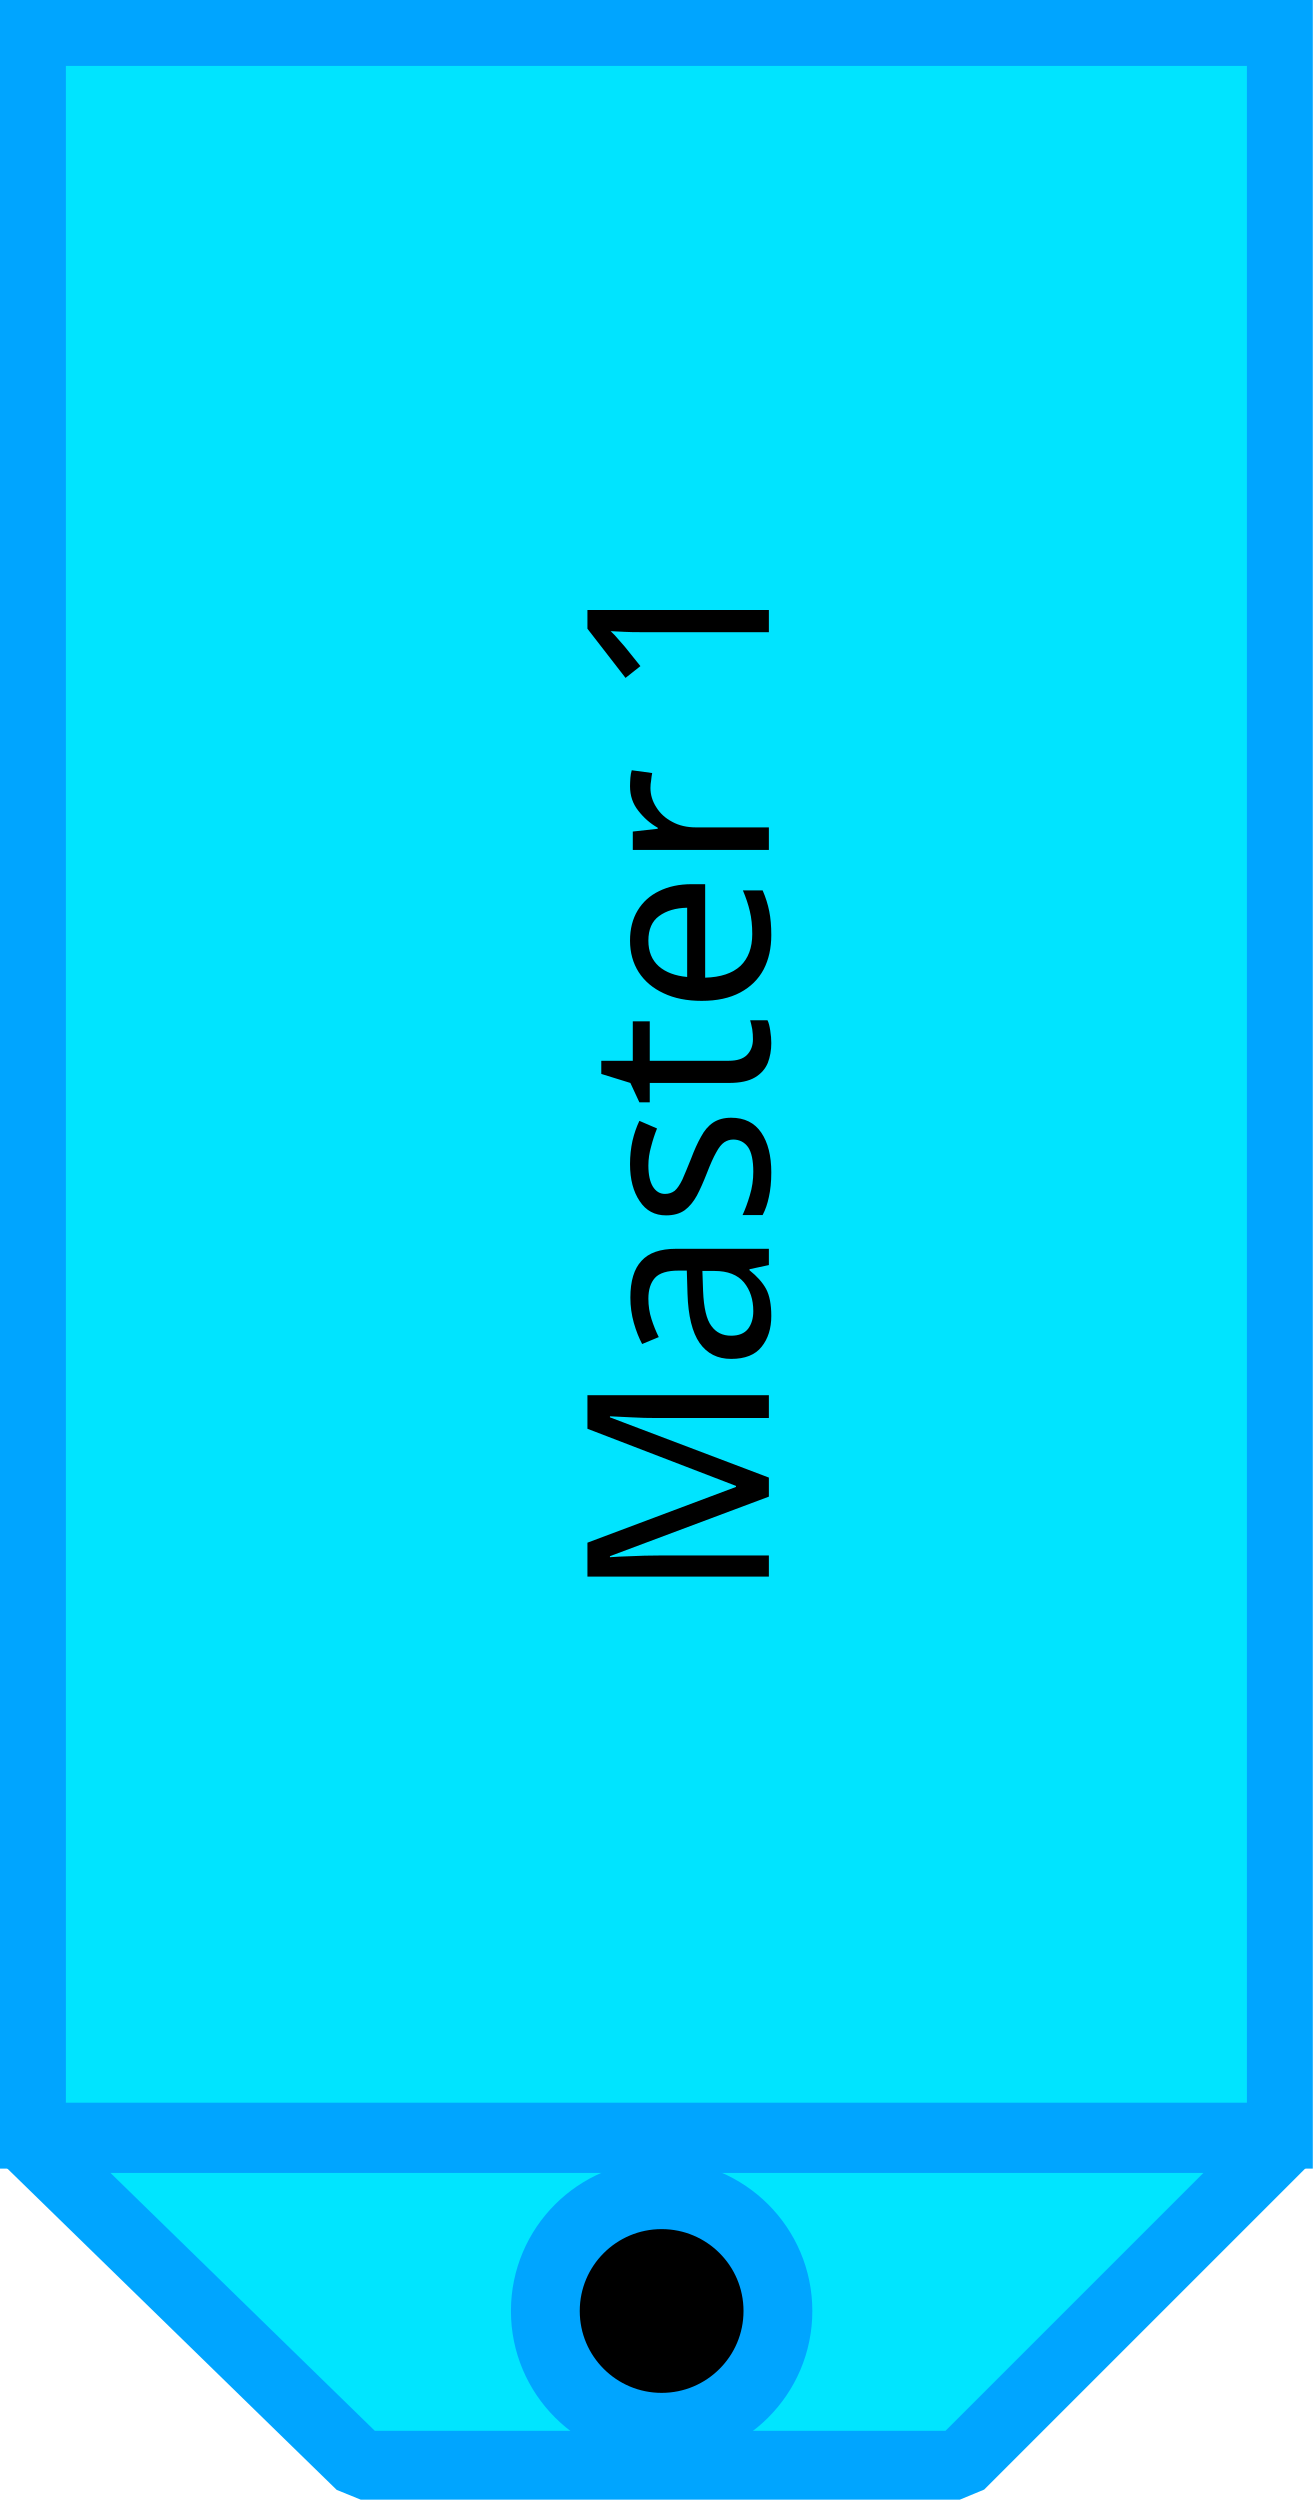
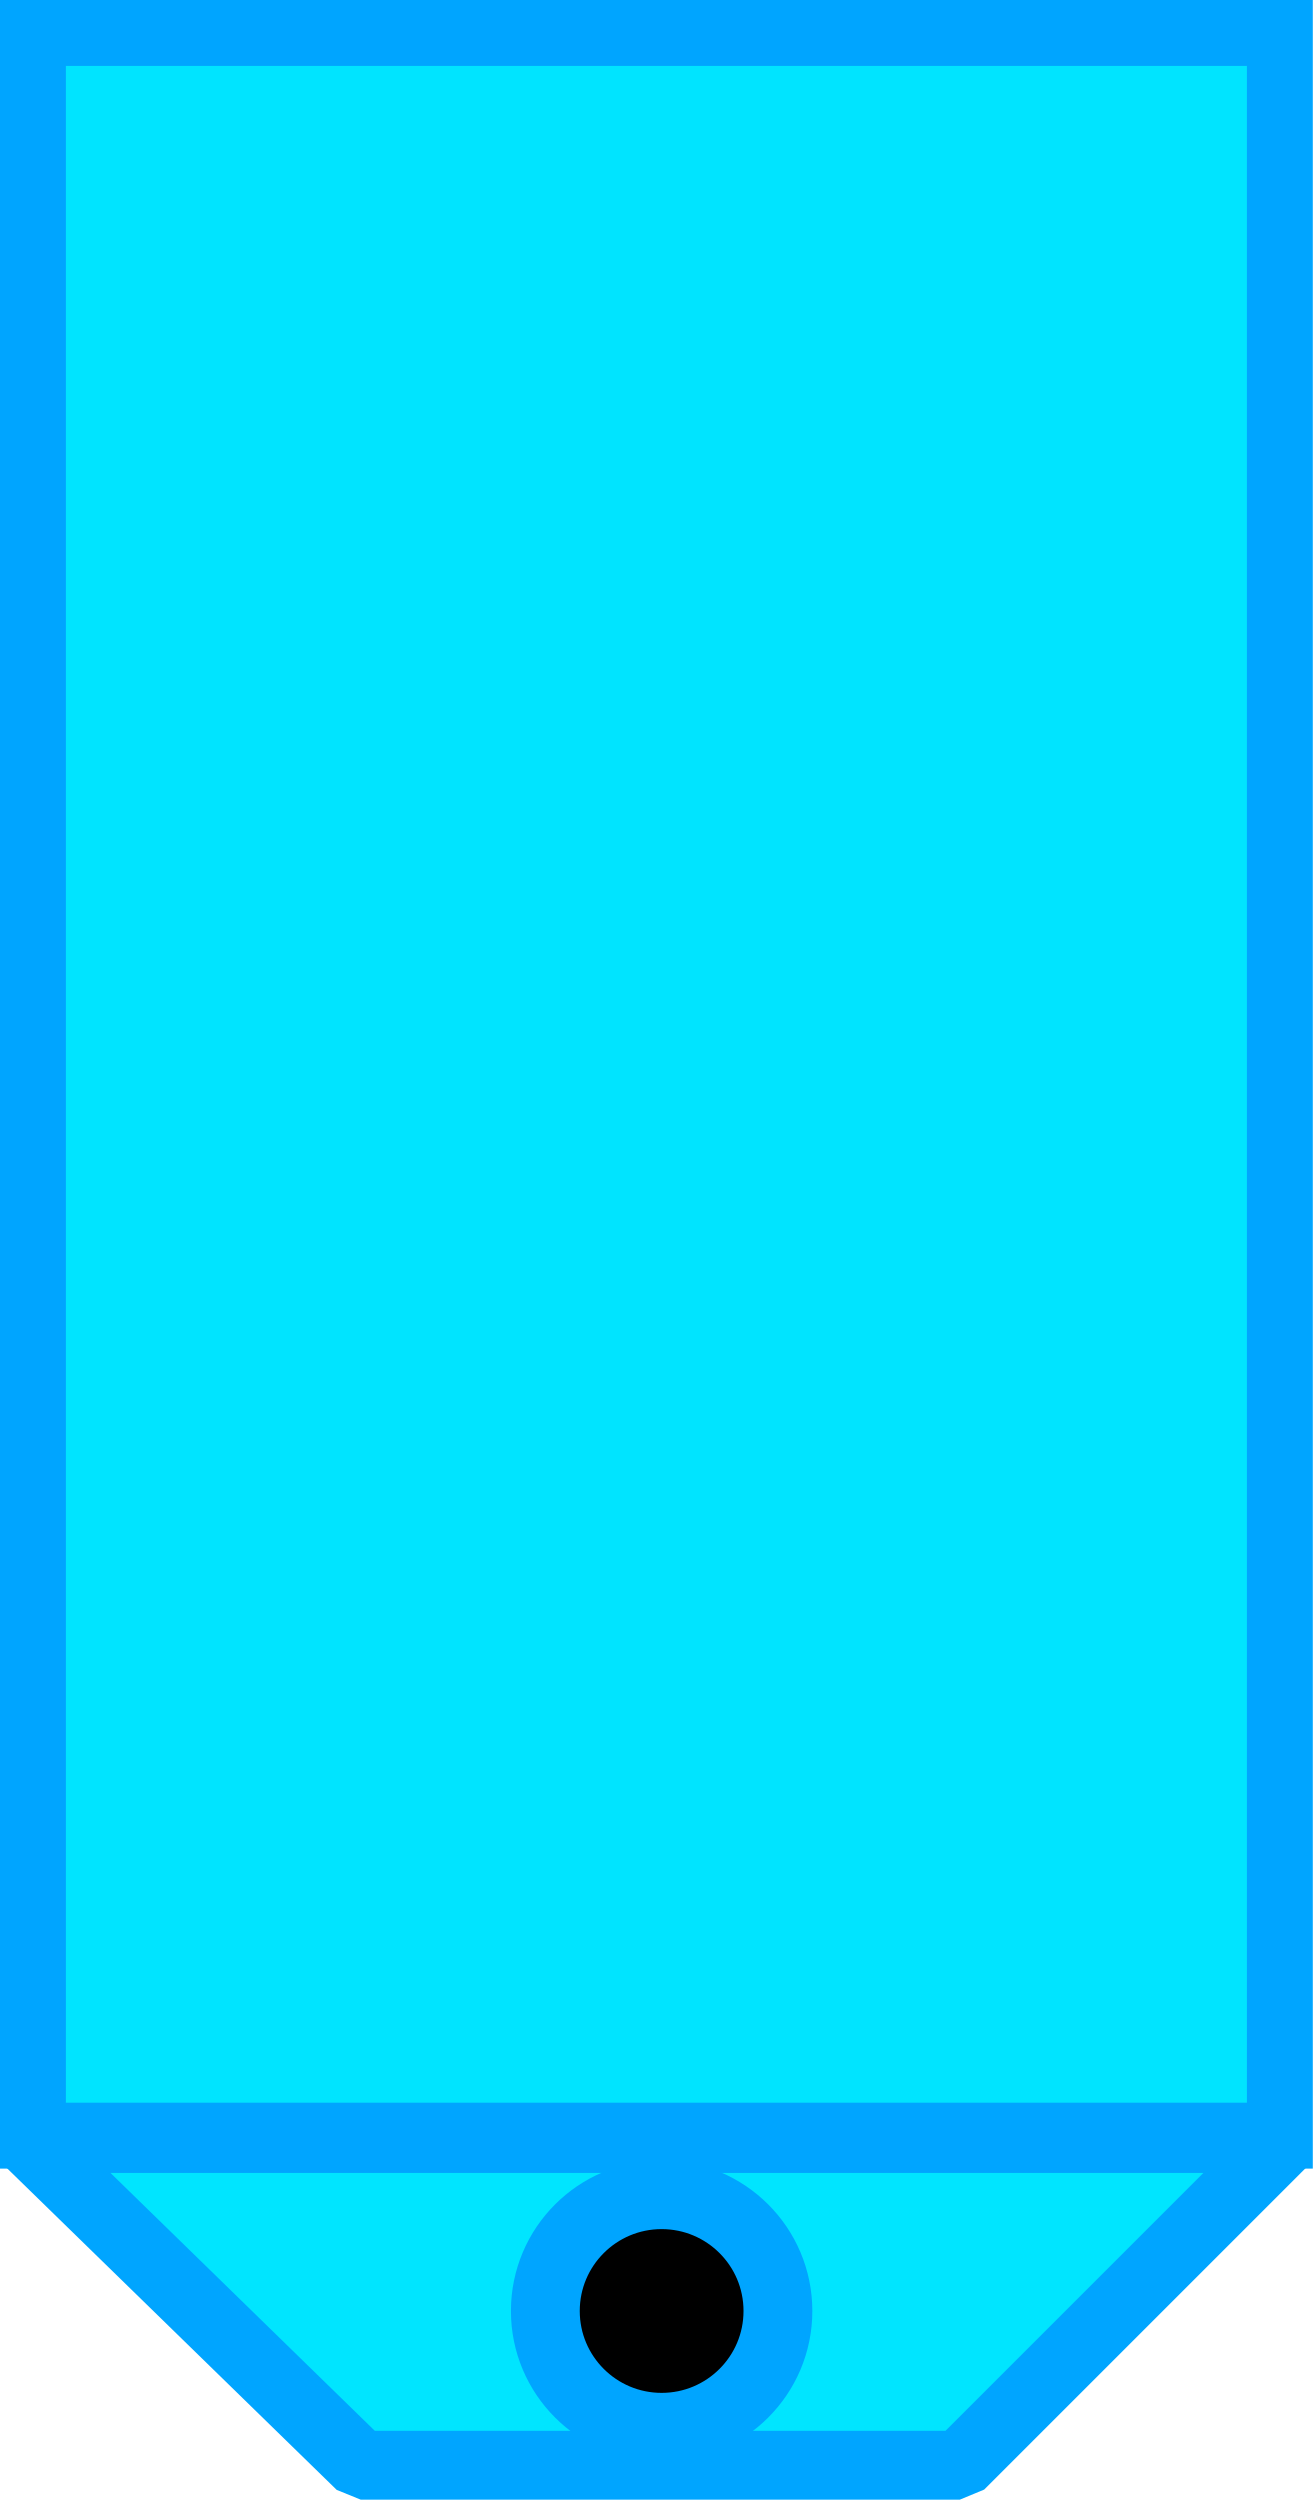
<svg xmlns="http://www.w3.org/2000/svg" width="59.25" height="112.812" id="svg2" version="1.1">
  <defs id="defs4" />
  <g id="layer1" transform="translate(-131.875,-634.1562)">
-     <rect style="fill:#00e4ff;fill-opacity:1;fill-rule:evenodd;stroke:#00a5ff;stroke-width:2.974;stroke-linecap:butt;stroke-linejoin:miter;stroke-miterlimit:4;stroke-opacity:1;stroke-dasharray:none" id="rectangle" width="56.267" height="94.884" x="133.361" y="635.643" />
    <path style="fill:#00e5ff;fill-opacity:1;stroke:#00a5ff;stroke-width:3.109;stroke-linecap:butt;stroke-linejoin:bevel;stroke-miterlimit:4;stroke-opacity:1;stroke-dasharray:none" d="m 133.04,730.654 15.114,14.745 27.032,0 14.745,-14.745 z" id="path3766" />
    <path style="fill:#000000;fill-opacity:1;stroke:#00a5ff;stroke-width:25.275;stroke-linejoin:bevel;stroke-miterlimit:4;stroke-opacity:1;stroke-dasharray:none" id="path3768" d="m 395.553,903.208 c 0,23.588 -19.122,42.709 -42.709,42.709 -23.588,0 -42.709,-19.122 -42.709,-42.709 0,-23.588 19.122,-42.709 42.709,-42.709 23.588,0 42.709,19.122 42.709,42.709 z" transform="matrix(0.1228715,0,0,0.1228715,118.3766,627.4607)" />
    <text xml:space="preserve" style="font-size:11.467px;font-style:normal;font-weight:normal;line-height:125%;letter-spacing:0px;word-spacing:0px;fill:#000000;fill-opacity:1;stroke:none;font-family:Sans" x="-706.41" y="166.569" id="text3772" transform="matrix(0,-1,1,0,0,0)">
      <tspan id="tspan3774" x="-706.41" y="166.569">Master 1</tspan>
    </text>
+     <rect style="fill:#00e4ff;fill-opacity:1;fill-rule:evenodd;stroke:#00a5ff;stroke-width:2.974;stroke-linecap:butt;stroke-linejoin:miter;stroke-miterlimit:4;stroke-opacity:1;stroke-dasharray:none" width="56.267" height="94.884" x="133.361" id="path5766" y="635.643" />
  </g>
</svg>
